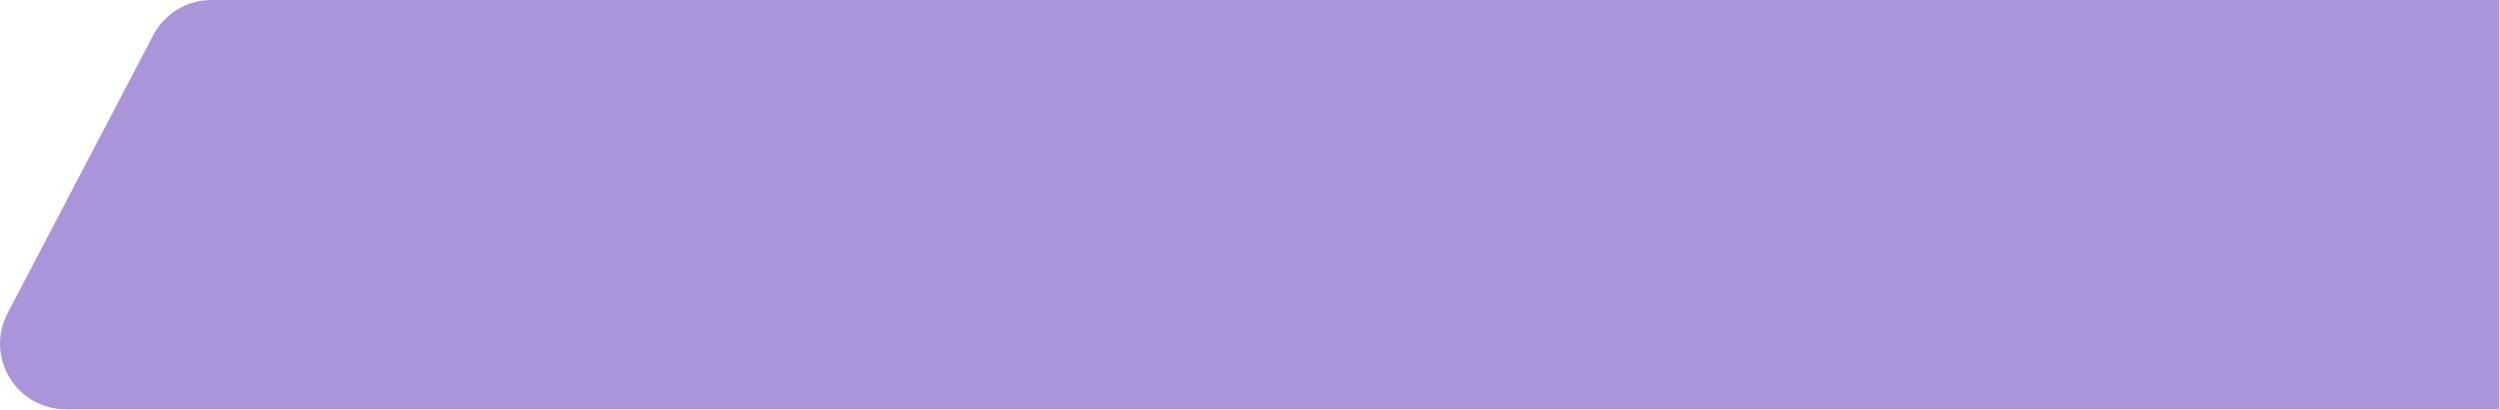
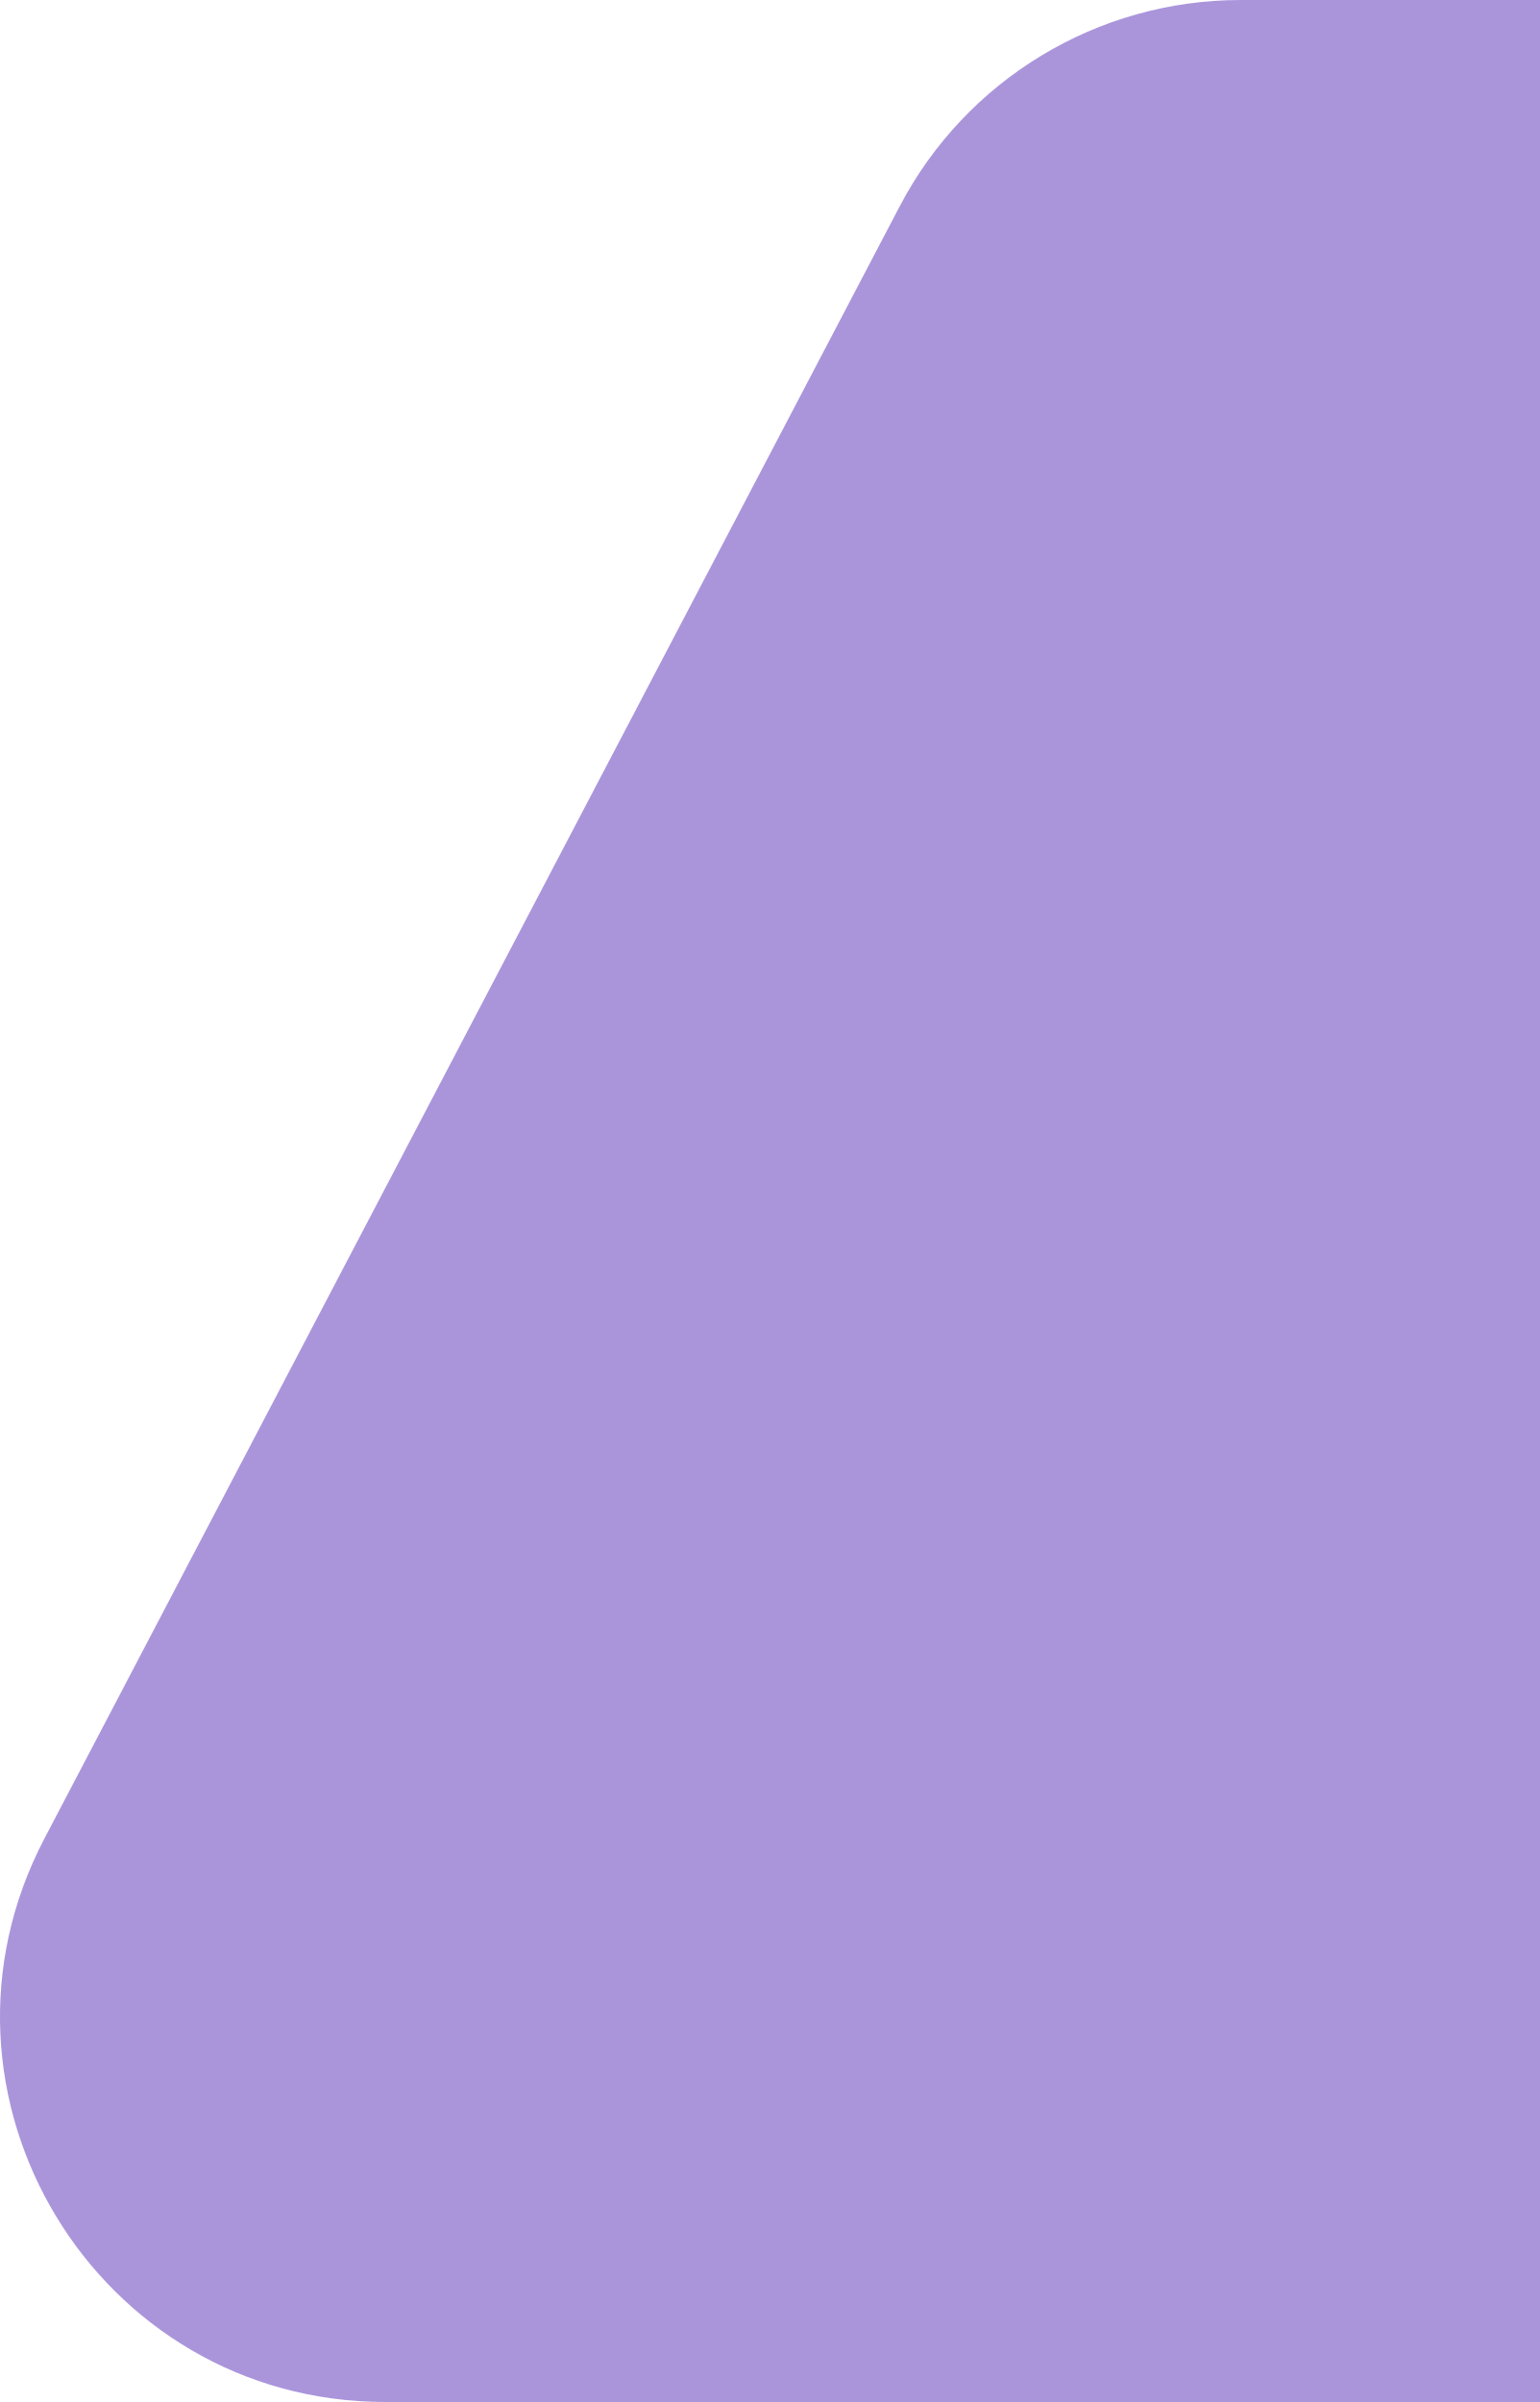
- <svg xmlns="http://www.w3.org/2000/svg" width="953" height="156" viewBox="0 0 953 156" fill="none">
+ <svg xmlns="http://www.w3.org/2000/svg" width="100" height="156" viewBox="0 0 100 156" fill="none">
  <path d="M58.439 13.396C62.755 5.16 71.284 7.76433e-08 80.582 2.01564e-07L952.707 1.1825e-05V156H25.033C6.24 156 -5.834 136.042 2.89 119.396L58.439 13.396Z" fill="#AA95DB" />
</svg>
